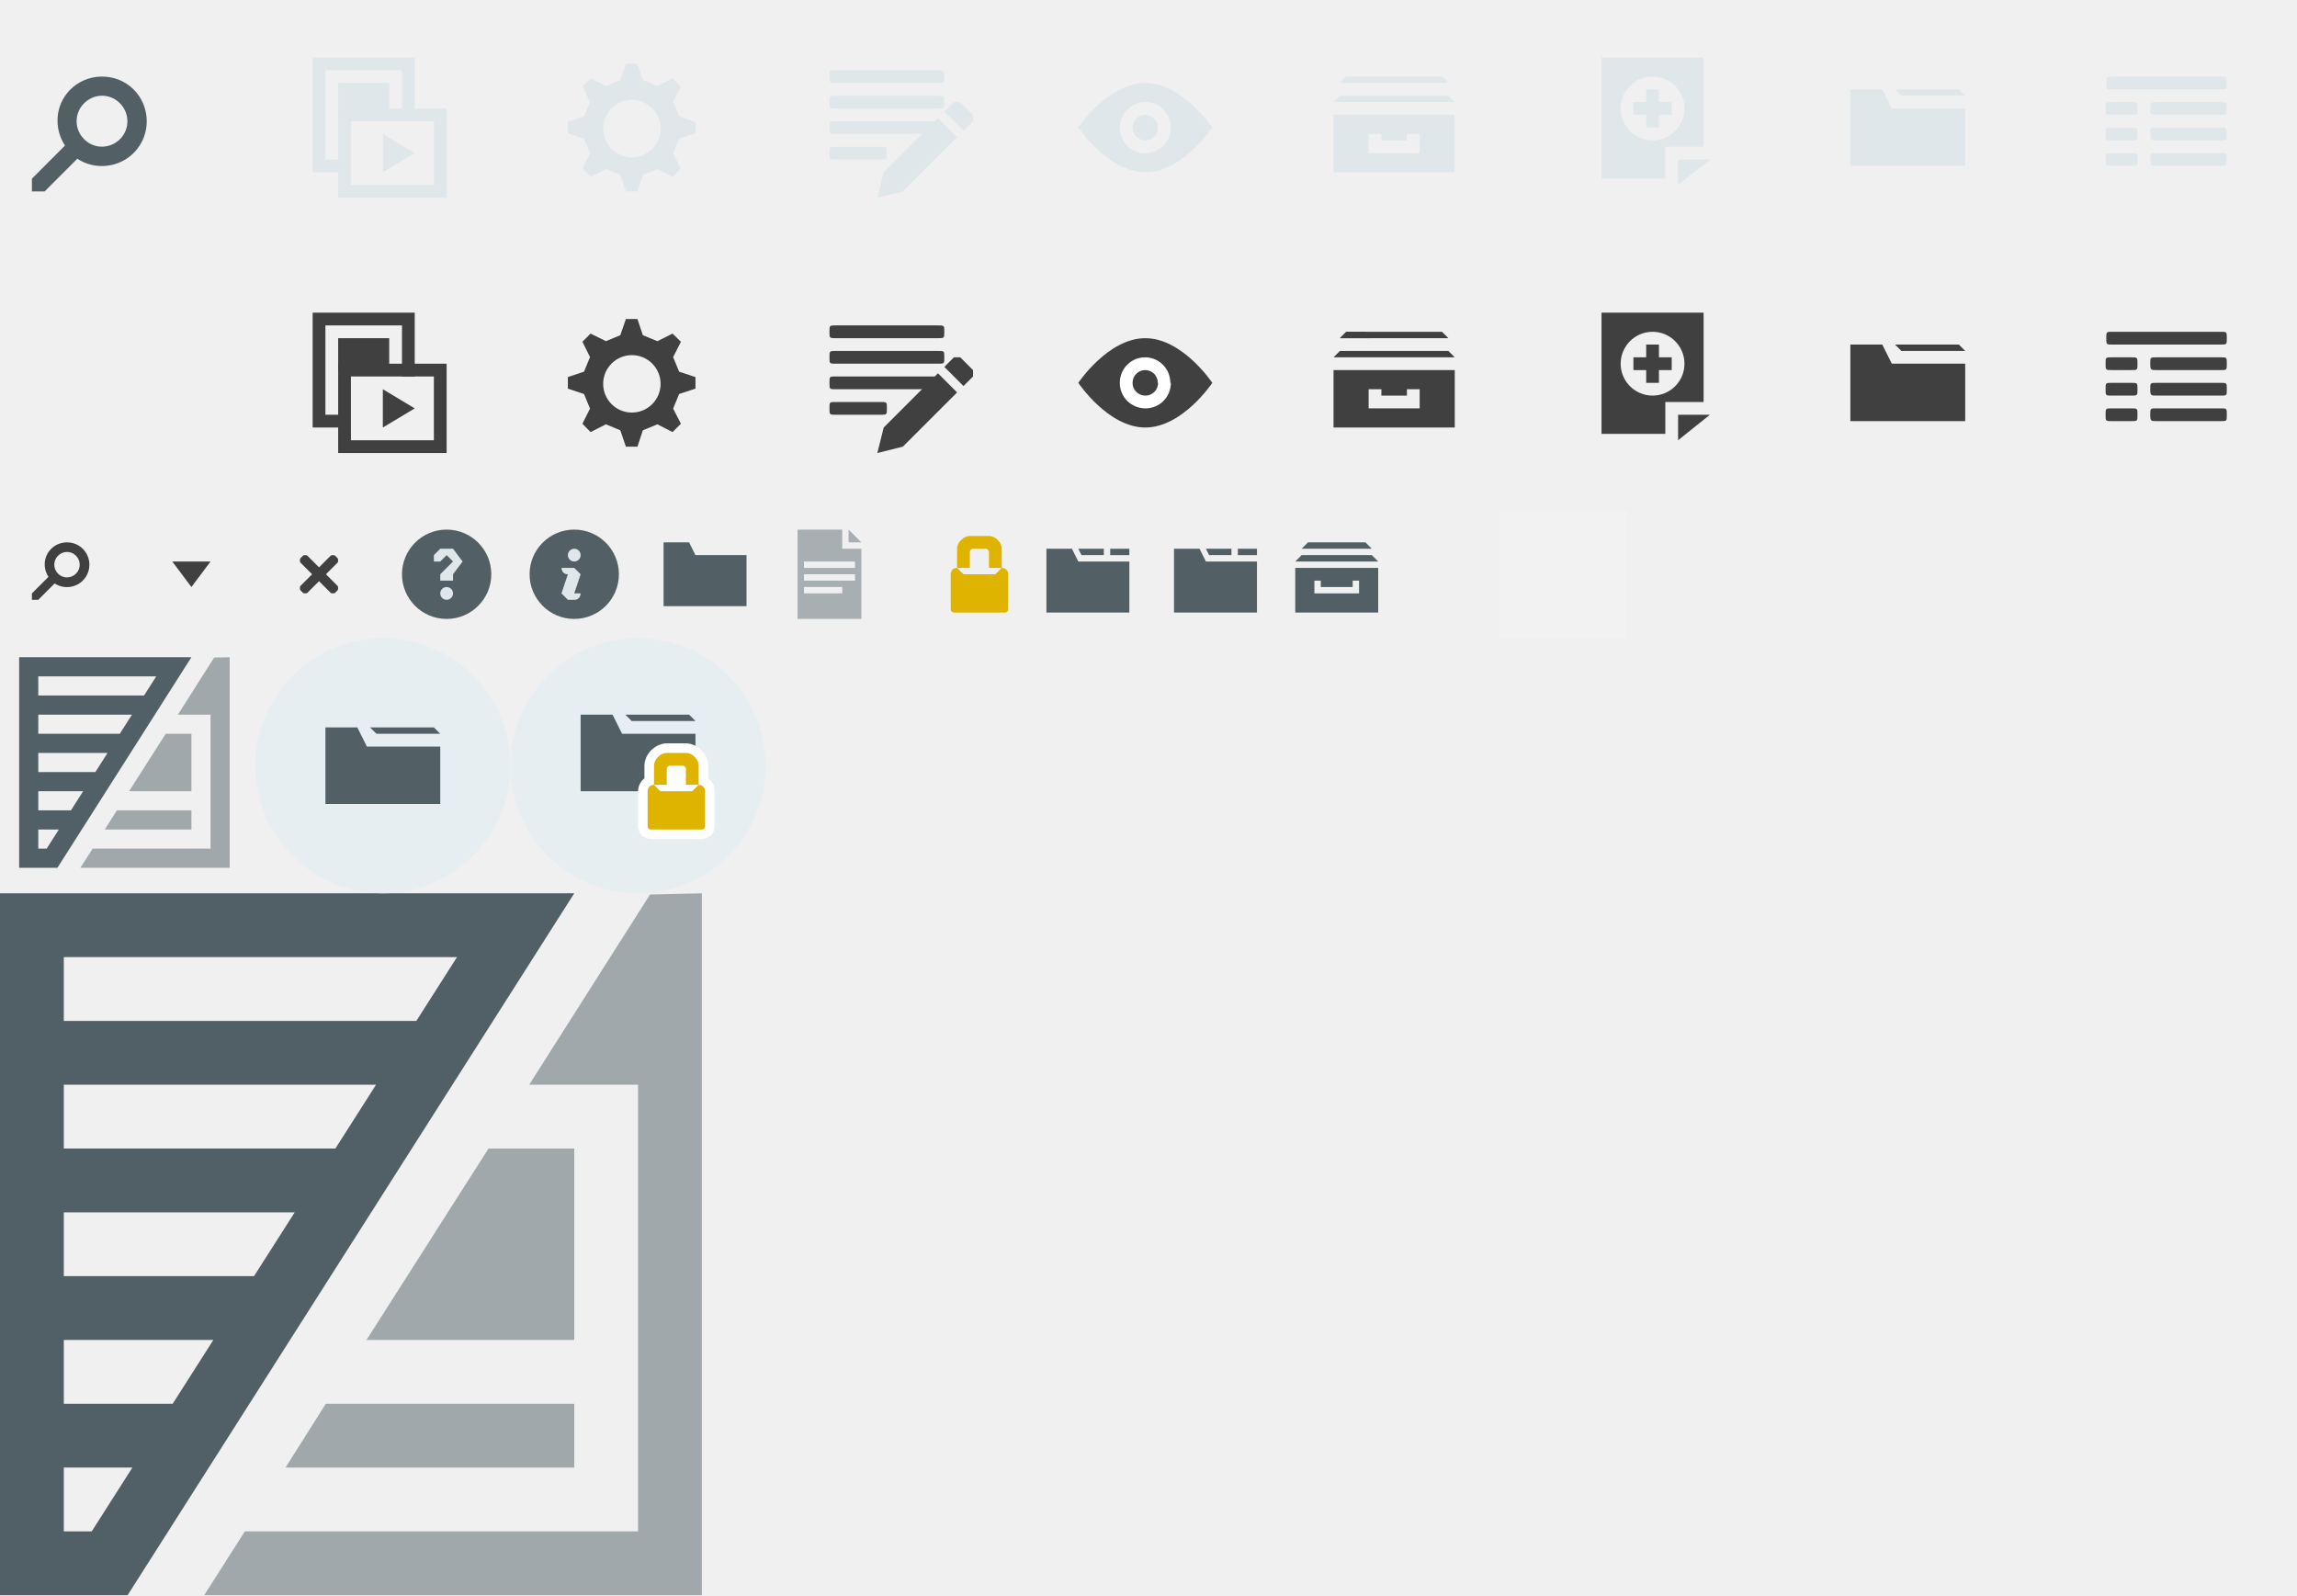
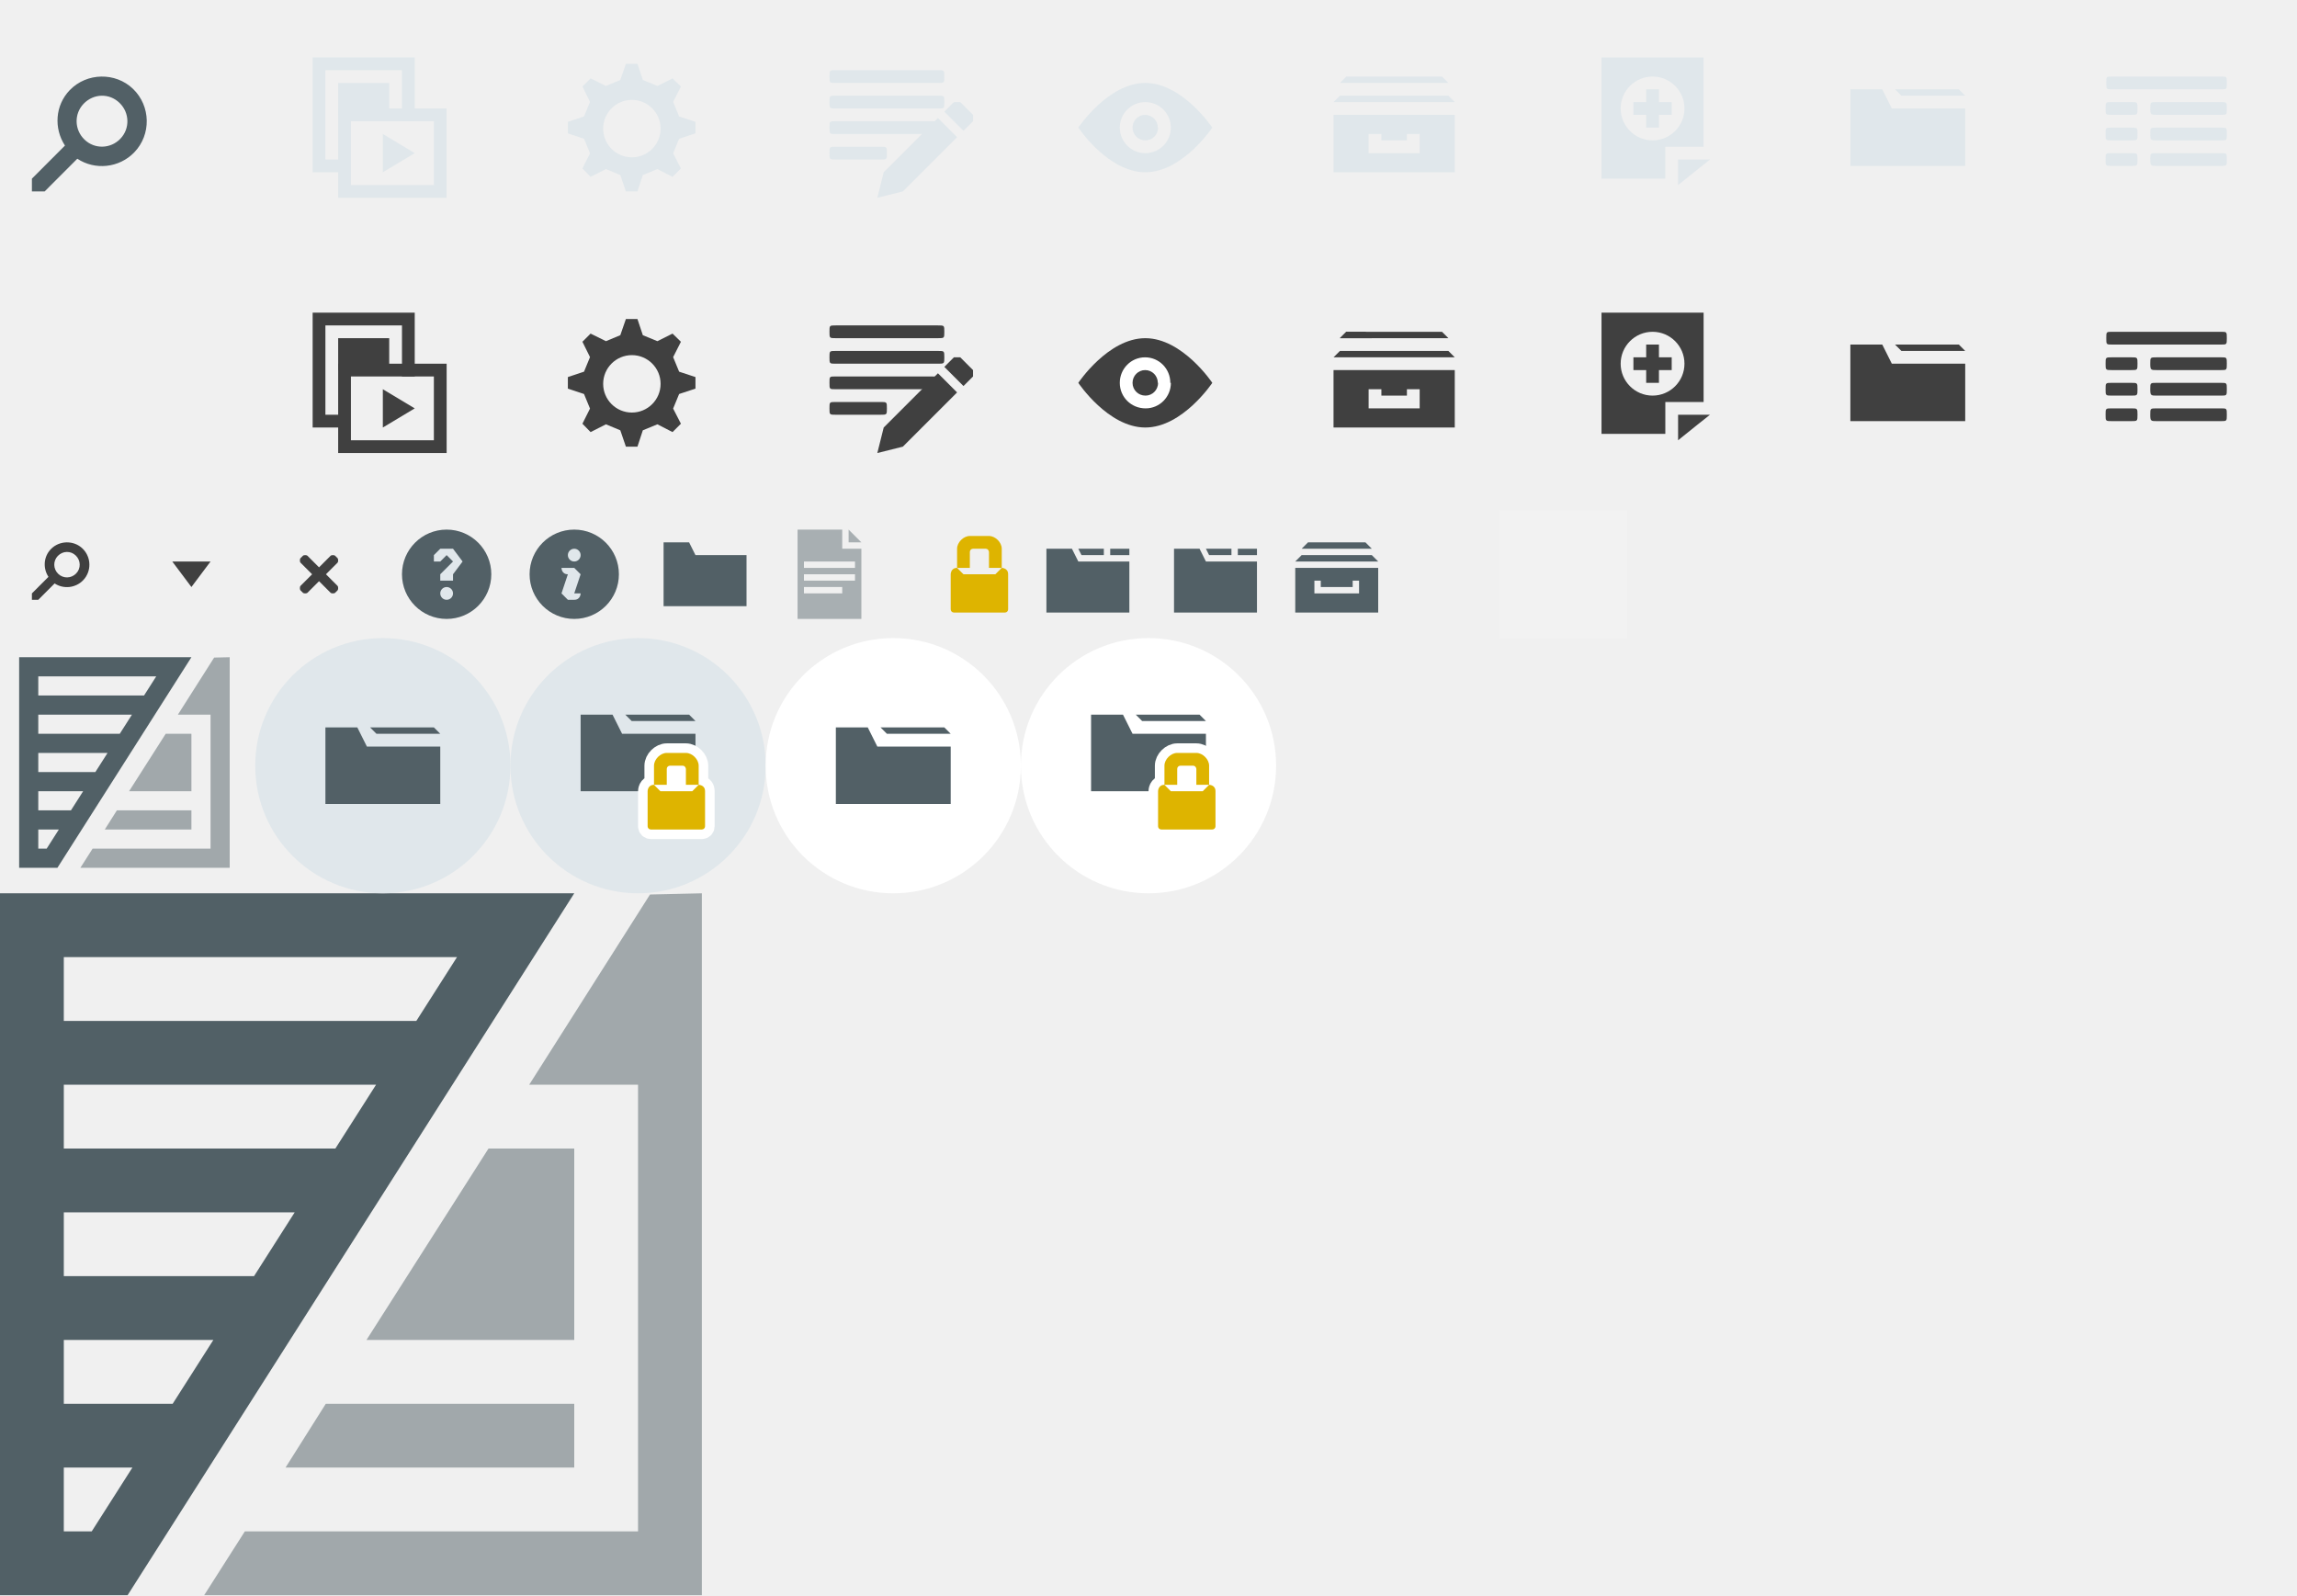
<svg xmlns="http://www.w3.org/2000/svg" width="360" height="250" id="svg26576" version="1.1">
  <defs id="defs26578">
    <linearGradient id="linearGradient27204">
      <stop style="stop-color:#202020;stop-opacity:1;" offset="0" id="stop27206" />
      <stop style="stop-color:#4d4d4d;stop-opacity:0;" offset="1" id="stop27208" />
    </linearGradient>
  </defs>
  <g id="layer9" style="display:none" transform="translate(0,210)">
    <rect style="color:#000000;fill:#e6e6e6;fill-opacity:1;fill-rule:nonzero;stroke:none;stroke-width:3;marker:none;visibility:visible;display:inline;overflow:visible;enable-background:accumulate" id="rect27095" width="120" height="80" x="0" y="-40" />
  </g>
  <g id="layer1" transform="translate(0,-802.3622)" style="display:inline">
    <rect style="color:#000000;fill:#f2f2f2;fill-opacity:1;fill-rule:nonzero;stroke:none;stroke-width:1;marker:none;visibility:visible;display:inline;overflow:visible;enable-background:accumulate" id="rect4560" width="20" height="20" x="235" y="882.362" />
    <rect y="902.362" x="-70" height="40" width="40" id="rect8027" style="color:#000000;fill:#f2f2f2;fill-opacity:1;fill-rule:nonzero;stroke:none;stroke-width:1;marker:none;visibility:visible;display:inline;overflow:visible;enable-background:accumulate" />
    <path style="fill:#404040;fill-opacity:1;stroke:none" d="m 27,890.362 6,0 -3,4 z" id="path27315" />
    <path style="color:#000000;fill:#404040;fill-opacity:1;fill-rule:nonzero;stroke:none;stroke-width:3;marker:none;visibility:visible;display:inline;overflow:visible;enable-background:accumulate" d="m 10.438,887.362 c -0.896,0.016 -1.797,0.367 -2.469,1.062 -1.158,1.199 -1.252,3.006 -0.375,4.344 L 5,895.362 l 0,1 1,0 2.562,-2.562 c 1.38,0.914 3.278,0.733 4.469,-0.5 1.343,-1.391 1.297,-3.626 -0.094,-4.969 -0.695,-0.671 -1.604,-0.984 -2.5,-0.969 z m 0.031,1.5 c 0.512,-0.01 1.009,0.179 1.406,0.562 0.795,0.767 0.83,2.018 0.062,2.812 -0.767,0.795 -2.018,0.83 -2.812,0.062 -0.795,-0.767 -0.83,-2.018 -0.062,-2.812 0.384,-0.397 0.894,-0.616 1.406,-0.625 z" id="path27317" />
    <path style="color:#000000;fill:#404040;fill-opacity:1;fill-rule:nonzero;stroke:none;stroke-width:1;marker:none;visibility:visible;display:inline;overflow:visible;enable-background:accumulate" d="m 47.106,889.83 c -0.142,0.142 -0.142,0.582 0,0.724 l 1.809,1.809 -1.809,1.809 c -0.142,0.142 -0.142,0.582 0,0.723 l 0.362,0.362 c 0.142,0.142 0.582,0.142 0.723,0 l 1.809,-1.808 1.809,1.808 c 0.142,0.142 0.582,0.142 0.723,0 l 0.362,-0.362 c 0.142,-0.142 0.142,-0.582 0,-0.723 l -1.809,-1.809 1.809,-1.809 c 0.142,-0.142 0.142,-0.582 0,-0.724 L 52.532,889.468 c -0.142,-0.142 -0.582,-0.142 -0.723,0 l -1.809,1.809 -1.809,-1.809 c -0.142,-0.142 -0.582,-0.142 -0.723,0 z" id="path12236" />
    <path id="path28791" d="m -157,948.362 -1,2 2,1 0,3 -3,0 -1,-2 -2,1 2,4 5,0 6,9 3,0 2,-2 0,-3 -9,-6 0,-5 z m 9,14 2,0 0,2 -2,0 z" style="color:#000000;fill:#404040;fill-opacity:1;fill-rule:nonzero;stroke:none;stroke-width:3;marker:none;visibility:visible;display:inline;overflow:visible;enable-background:accumulate" />
    <path style="fill:#404040;fill-opacity:1;stroke:none" d="m 169,862.362 c 0,0 4.667,-7 10.5,-7 5.833,0 10.5,7 10.5,7 0,0 -4.667,7 -10.5,7 -5.833,0 -10.5,-7 -10.5,-7 z" id="path30737" />
    <path style="color:#000000;fill:#ffffff;fill-opacity:1;fill-rule:nonzero;stroke:none;stroke-width:1;marker:none;visibility:visible;display:inline;overflow:visible;enable-background:accumulate" id="path30739" d="m 137.091,16.5 c 0,0.276 -0.02,0.5 -0.045,0.5 C 137.02,17 137,16.776 137,16.5 c 0,-0.276 0.02,-0.5 0.045,-0.5 0.025,0 0.045,0.224 0.045,0.5 z" transform="matrix(87.99912,0,0,8.000182,-11880.379,730.3593)" />
    <path transform="matrix(44.00174,0,0,4,-5850.739,796.3622)" d="m 137.091,16.5 c 0,0.276 -0.02,0.5 -0.045,0.5 C 137.02,17 137,16.776 137,16.5 c 0,-0.276 0.02,-0.5 0.045,-0.5 0.025,0 0.045,0.224 0.045,0.5 z" id="path30741" style="color:#000000;fill:#404040;fill-opacity:1;fill-rule:nonzero;stroke:none;stroke-width:1;marker:none;visibility:visible;display:inline;overflow:visible;enable-background:accumulate" />
    <path style="fill:#404040;fill-opacity:1;stroke:none" d="m 251,851.362 0,19 10,0 0,-5 6,0 0,-14 -16,0 z m 8,3 c 2.761,0 5,2.239 5,5 0,2.761 -2.239,5 -5,5 -2.761,0 -5,-2.239 -5,-5 0,-2.761 2.239,-5 5,-5 z m -1,2 0,2 -2,0 0,2 2,0 0,2 2,0 0,-2 2,0 0,-2 -2,0 0,-2 -2,0 z m 5,11 0,4 3.031,-2.438 1.969,-1.562 -5,0 z" id="path21394" />
    <path id="path47880" d="m 130,826.362 c 0,-1 0,-1 0.969,-1 l 7.031,0 c 1,0 1,0 1,1 0,1 0,1 -1,1 l -7,0 c -1,0 -1,0 -1,-1 z" style="fill:#e0e7eb;fill-opacity:1;stroke:none" />
    <path id="path47882" d="m 130,822.362 c 0,-1 0,-1 0.915,-1 l 15.141,0 c 0.944,0 0.944,0 0.944,1 0,1 0,1 -0.944,1 l -15.111,0 c -0.944,0 -0.944,0 -0.944,-1 z" style="fill:#e0e7eb;fill-opacity:1;stroke:none" />
    <path style="fill:#e0e7eb;fill-opacity:1;stroke:none" d="m 130,818.362 c 0,-1 0,-1 0.969,-1 l 16.031,0 c 1,0 1,0 1,1 0,1 0,1 -1,1 l -16,0 c -1,0 -1,0 -1,-1 z" id="path47884" />
    <path id="path47886" d="m 130,814.362 c 0,-1 0,-1 0.969,-1 l 16.031,0 c 1,0 1,0 1,1 0,1 0,1 -1,1 l -16,0 c -1,0 -1,0 -1,-1 z" style="fill:#e0e7eb;fill-opacity:1;stroke:none" />
    <path style="fill:#e0e7eb;fill-opacity:1;stroke:none" d="m 251,811.362 0,19 10,0 0,-5 6,0 0,-14 -16,0 z m 8,3 c 2.761,0 5,2.239 5,5 0,2.761 -2.239,5 -5,5 -2.761,0 -5,-2.239 -5,-5 0,-2.761 2.239,-5 5,-5 z m -1,2 0,2 -2,0 0,2 2,0 0,2 2,0 0,-2 2,0 0,-2 -2,0 0,-2 -2,0 z m 5,11 0,4 5,-4 -5,0 z" id="path47939" />
    <g id="g47955" transform="translate(39.5,-169)" style="fill:#e0e7eb;fill-opacity:1">
      <path id="path47948" transform="translate(0,952.3622)" d="m 140,32 c -5.833,0 -10.5,7 -10.5,7 0,0 4.667,7 10.5,7 5.833,0 10.5,-7 10.5,-7 0,0 -4.667,-7 -10.5,-7 z m 0,3 c 2.209,0 4,1.791 4,4 0,2.209 -1.791,4 -4,4 -2.209,0 -4,-1.791 -4,-4 0,-2.209 1.791,-4 4,-4 z" style="fill:#e0e7eb;fill-opacity:1;stroke:none" />
      <path transform="matrix(44.00174,0,0,4,-5890.239,925.3622)" d="m 137.091,16.5 c 0,0.276 -0.02,0.5 -0.045,0.5 C 137.02,17 137,16.776 137,16.5 c 0,-0.276 0.02,-0.5 0.045,-0.5 0.025,0 0.045,0.224 0.045,0.5 z" id="path47952" style="color:#000000;fill:#e0e7eb;fill-opacity:1;fill-rule:nonzero;stroke:none;stroke-width:1;marker:none;visibility:visible;display:inline;overflow:visible;enable-background:accumulate" />
    </g>
    <path id="path5388" d="m 209,820.362 0,9 19,0 0,-9 z m 5.5,3 2,0 0,1 4,0 0,-1 2,0 0,3 -8,0 z" style="color:#000000;fill:#e0e7eb;fill-opacity:1;fill-rule:nonzero;stroke:none;stroke-width:2;marker:none;visibility:visible;display:inline;overflow:visible;enable-background:accumulate" />
    <path id="path5390" d="m 209,818.362 1,-1 17,0 1,1 z" style="fill:#e0e7eb;fill-opacity:1;stroke:none" />
    <path style="fill:#e0e7eb;fill-opacity:1;stroke:none" d="m 210,815.362 1,-1 15,0 1,1 z" id="path5392" />
    <path style="color:#000000;fill:#404040;fill-opacity:1;fill-rule:nonzero;stroke:none;stroke-width:2;marker:none;visibility:visible;display:inline;overflow:visible;enable-background:accumulate" d="m 209,860.362 0,9 19,0 0,-9 z m 5.5,3 2,0 0,1 4,0 0,-1 2,0 0,3 -8,0 z" id="path5402" />
    <path style="fill:#404040;fill-opacity:1;stroke:none" d="m 209,858.362 1,-1 17,0 1,1 z" id="path5404" />
    <path id="path5406" d="m 210,855.362 1,-1 15,0 1,1 z" style="fill:#404040;fill-opacity:1;stroke:none" />
    <path style="color:#000000;fill:#e0e7eb;fill-opacity:1;fill-rule:nonzero;stroke:none;stroke-width:0.64;marker:none;visibility:visible;display:inline;overflow:visible;enable-background:accumulate" d="m 98.094,812.362 -0.875,2.531 -2.25,0.938 -2.406,-1.188 -1.281,1.281 1.188,2.406 -0.938,2.281 -2.531,0.844 0,1.812 2.531,0.844 0.938,2.281 -1.188,2.375 1.281,1.312 2.406,-1.219 2.25,0.938 0.875,2.562 1.812,0 0.844,-2.562 2.281,-0.938 2.375,1.219 1.312,-1.312 -1.219,-2.375 0.938,-2.281 2.562,-0.844 0,-1.812 -2.562,-0.844 -0.938,-2.281 1.219,-2.406 -1.312,-1.281 -2.375,1.188 -2.281,-0.938 -0.844,-2.531 -1.812,0 z m 0.938,5.656 c 2.485,0 4.5,2.015 4.5,4.5 0,2.485 -2.015,4.5 -4.5,4.5 -2.485,0 -4.5,-2.015 -4.5,-4.5 0,-2.485 2.015,-4.5 4.5,-4.5 z" id="path6448" />
    <path style="color:#000000;fill:#404040;fill-opacity:1;fill-rule:nonzero;stroke:none;stroke-width:2;marker:none;visibility:visible;display:inline;overflow:visible;enable-background:accumulate" d="m 290,856.362 0,12 18,0 0,-9 -11.5,0 -1.5,-3 z" id="path6500" />
    <path id="path6502" d="m 298,857.362 -1,-1 10,0 1,1 z" style="fill:#404040;fill-opacity:1;stroke:none" />
    <path style="fill:#404040;fill-opacity:1;stroke:none;display:inline" d="m 330,867.362 c 0,-1 0,-1 0.969,-1 l 3.031,0 c 1,0 1,0 1,1 0,1 0,1 -1,1 l -3,0 c -1,0 -1,0 -1,-1 z" id="path27298" />
    <path style="fill:#404040;fill-opacity:1;stroke:none;display:inline" d="m 330,863.362 c 0,-1 0,-1 0.969,-1 l 3.031,0 c 1,0 1,0 1,1 0,1 0,1 -1,1 l -3,0 c -1,0 -1,0 -1,-1 z" id="path27302" />
    <path style="fill:#404040;fill-opacity:1;stroke:none;display:inline" d="m 337,859.362 c 0,-1 0,-1 1,-1 l 10.079,0 c 0.921,0 0.921,0 0.921,1 0,1 0,1 -0.921,1 l -10.05,0 c -0.921,0 -1.029,0 -1.029,-1 z" id="path27304" />
    <path id="path27306" d="m 330,859.362 c 0,-1 0,-1 0.969,-1 l 3.031,0 c 1,0 1,0 1,1 0,1 0,1 -1,1 l -3,0 c -1,0 -1,0 -1,-1 z" style="fill:#404040;fill-opacity:1;stroke:none;display:inline" />
    <path id="path27308" d="m 330.108,855.362 c 0,-1 0,-1 0.892,-1 l 17.079,0 c 0.921,0 0.921,0 0.921,1 0,1 0,1 -0.921,1 l -17.05,0 c -0.921,0 -0.921,0 -0.921,-1 z" style="fill:#404040;fill-opacity:1;stroke:none;display:inline" />
    <path id="path6658" d="m 49,811.362 0,18 5,0 0,-2 -3,0 0,-14 12,0 0,8 2,0 0,-10 z" style="fill:#e0e7eb;fill-opacity:1;stroke:none" />
    <path style="fill:#e0e7eb;fill-opacity:1;stroke:none" d="m 53,819.362 0,14 17,0 0,-14 z m 2,2 13,0 0,10 -13,0 z" id="path6660" />
    <path style="fill:#e0e7eb;fill-opacity:1;stroke:none" d="m 60,829.362 0,-6 5,3 z" id="path6662" />
    <rect style="color:#000000;fill:#e0e7eb;fill-opacity:1;fill-rule:nonzero;stroke:none;stroke-width:2;marker:none;visibility:visible;display:inline;overflow:visible;enable-background:accumulate" id="rect6664" width="8" height="5" x="53" y="815.362" />
    <path style="fill:#404040;fill-opacity:1;stroke:none" d="m 210,855.362 1,-1 3,0 1,1 z" id="path6676" />
    <path id="path6690" d="m 290,816.362 0,12 18,0 0,-9 -11.5,0 -1.5,-3 z" style="color:#000000;fill:#e0e7eb;fill-opacity:1;fill-rule:nonzero;stroke:none;stroke-width:2;marker:none;visibility:visible;display:inline;overflow:visible;enable-background:accumulate" />
    <path style="fill:#e0e7eb;fill-opacity:1;stroke:none" d="m 298,817.362 -1,-1 10,0 1,1 z" id="path6692" />
    <path style="color:#000000;fill:#404040;fill-opacity:1;fill-rule:nonzero;stroke:none;stroke-width:0.64;marker:none;visibility:visible;display:inline;overflow:visible;enable-background:accumulate" d="m 98.094,852.362 -0.875,2.531 -2.25,0.938 -2.406,-1.188 -1.281,1.281 1.188,2.406 -0.938,2.281 L 89,861.456 l 0,1.812 2.531,0.844 0.938,2.281 -1.188,2.375 1.281,1.312 2.406,-1.219 2.25,0.938 0.875,2.562 1.812,0 0.844,-2.562 2.281,-0.938 2.375,1.219 1.312,-1.312 -1.219,-2.375 0.938,-2.281 2.562,-0.844 0,-1.812 -2.562,-0.844 -0.938,-2.281 1.219,-2.406 -1.312,-1.281 -2.375,1.188 -2.281,-0.938 -0.844,-2.531 -1.812,0 z m 0.938,5.656 c 2.485,0 4.5,2.015 4.5,4.5 0,2.485 -2.015,4.5 -4.5,4.5 -2.485,0 -4.5,-2.015 -4.5,-4.5 0,-2.485 2.015,-4.5 4.5,-4.5 z" id="path12232" />
    <path style="fill:#404040;fill-opacity:1;stroke:none" d="m 49,851.362 0,18 5,0 0,-2 -3,0 0,-14 12,0 0,8 2,0 0,-10 z" id="path6551" />
    <path id="path6553" d="m 53,859.362 0,14 17,0 0,-14 z m 2,2 13,0 0,10 -13,0 z" style="fill:#404040;fill-opacity:1;stroke:none" />
    <path id="path6555" d="m 60,869.362 0,-6 5,3 z" style="fill:#404040;fill-opacity:1;stroke:none" />
    <rect y="855.362" x="53" height="5" width="8" id="rect6557" style="color:#000000;fill:#404040;fill-opacity:1;fill-rule:nonzero;stroke:none;stroke-width:2;marker:none;visibility:visible;display:inline;overflow:visible;enable-background:accumulate" />
    <g style="fill:#e0e7eb;fill-opacity:1" id="g6205-2" transform="translate(-503,886.8622)">
      <path style="color:#000000;fill:#e0e7eb;fill-opacity:1;fill-rule:nonzero;stroke:none;stroke-width:18.043;marker:none;visibility:visible;display:inline;overflow:visible;enable-background:accumulate" d="m 653.5,-68.5 2,2 0,1 -1,1 -0.5,0.5 -3,-3 0.5,-0.5 1,-1 z m -3.5,2.5 3,3 -8.5,8.5 -3,-3 z m -8.5,8.5 3,3 -4,1 z" id="path6197-4" />
    </g>
    <rect y="-1012.362" x="-215" height="20" width="20" id="rect8025" style="color:#000000;fill:#2099aa;fill-opacity:1;fill-rule:nonzero;stroke:none;stroke-width:1;marker:none;visibility:visible;display:inline;overflow:visible;enable-background:accumulate" transform="scale(1,-1)" />
    <rect style="color:#000000;fill:#3d494e;fill-opacity:1;fill-rule:nonzero;stroke:none;stroke-width:1;marker:none;visibility:visible;display:inline;overflow:visible;enable-background:accumulate" id="rect8029" width="20" height="20" x="-245" y="-912.362" transform="scale(1,-1)" />
    <rect transform="scale(1,-1)" y="-932.362" x="-245" height="20" width="20" id="rect8031" style="color:#000000;fill:#516066;fill-opacity:1;fill-rule:nonzero;stroke:none;stroke-width:1;marker:none;visibility:visible;display:inline;overflow:visible;enable-background:accumulate" />
    <rect style="color:#000000;fill:#667880;fill-opacity:1;fill-rule:nonzero;stroke:none;stroke-width:1;marker:none;visibility:visible;display:inline;overflow:visible;enable-background:accumulate" id="rect8033" width="20" height="20" x="-245" y="-952.362" transform="scale(1,-1)" />
    <rect transform="scale(1,-1)" y="-992.362" x="-215" height="20" width="20" id="rect8035" style="color:#000000;fill:#80c751;fill-opacity:1;fill-rule:nonzero;stroke:none;stroke-width:1;marker:none;visibility:visible;display:inline;overflow:visible;enable-background:accumulate" />
    <rect transform="scale(1,-1)" style="color:#000000;fill:#9baf6c;fill-opacity:1;fill-rule:nonzero;stroke:none;stroke-width:1;marker:none;visibility:visible;display:inline;overflow:visible;enable-background:accumulate" id="rect8037" width="20" height="20" x="-215" y="-972.362" />
    <rect transform="scale(1,-1)" y="-1032.362" x="-215" height="20" width="20" id="rect8039" style="color:#000000;fill:#db6f6f;fill-opacity:1;fill-rule:nonzero;stroke:none;stroke-width:1;marker:none;visibility:visible;display:inline;overflow:visible;enable-background:accumulate" />
    <path style="color:#000000;fill:#404040;fill-opacity:1;fill-rule:nonzero;stroke:none;stroke-width:0.5;marker:none;visibility:visible;display:inline;overflow:visible;enable-background:accumulate" d="m -185,949.362 0,16 0.5,0 2.406,0 0.094,0 5,-8 5.094,-8 -0.094,0 -2,0 -11,0 z m 2,2 7.688,0 -0.594,0.906 -0.094,0.094 -7,0 0,-1 z m 0,3 5.719,0 -0.531,0.812 -0.188,0.188 -5,0 0,-1 z m 0,3 3.75,0 -0.469,0.719 -0.281,0.281 -3,0 0,-1 z m 0,3 1.781,0 -1.781,2.719 0,-2.719 z" id="path3262-8" />
    <path style="color:#000000;fill:#404040;fill-opacity:1;fill-rule:nonzero;stroke:none;stroke-width:1.667;marker:none;visibility:visible;display:inline;overflow:visible;filter:url(#filter6400-4);enable-background:accumulate" d="m -170,949.362 -2.5,4 1.5,0 0,10 -7.75,0 -1.25,2 11,0 0,-16 -1,0 z m -3.75,6 -2.5,4 4.25,0 0,-4 -1.75,0 z m -3.125,5 -1.25,2 6.125,0 0,-2 -4.875,0 z" id="path3260-9" />
    <g transform="matrix(0.3,0,0,0.3,-271.5,838.6497)" id="g3327-9">
      <path id="path3262-8-3" d="m 915,222.375 0,110 10,0 10,0 70,-110 -80,0 -10,0 z m 10,10 61.625,0 -6.375,10 -55.25,0 0,-10 z m 0,20 48.938,0 -6.375,10 -42.562,0 0,-10 z m 0,20 36.188,0 -6.375,10 -29.812,0 0,-10 z m 0,20 23.438,0 -6.375,10 -17.062,0 0,-10 z m 0,20 10.75,0 -6.375,10 -4.375,0 0,-10 z" style="color:#000000;fill:#516066;fill-opacity:1;fill-rule:nonzero;stroke:none;stroke-width:0.5;marker:none;visibility:visible;display:inline;overflow:visible;enable-background:accumulate" />
      <path style="opacity:0.5;color:#000000;fill:#516066;fill-opacity:1;fill-rule:nonzero;stroke:none;stroke-width:1.667;marker:none;visibility:visible;display:inline;overflow:visible;filter:url(#filter6400-4);enable-background:accumulate" d="m 1025,222.375 -8.125,0.188 -18.938,29.812 17.062,0 0,70 -61.625,0 -6.375,10 68,0 10,0 0,-80 0,-30 z m -33.438,40 -6.375,10 -6.375,10 -6.375,10 32.562,0 0,-10 0,-10 0,-10 -13.438,0 z m -25.5,40 -6.312,10 45.25,0 0,-10 -38.938,0 z" id="path3260-9-2" />
    </g>
    <path style="color:#000000;fill:#526066;fill-opacity:1;fill-rule:nonzero;stroke:none;stroke-width:0.281;marker:none;visibility:visible;display:inline;overflow:visible;enable-background:accumulate" d="m 70,885.362 c -3.866,0 -7,3.134 -7,7 0,3.866 3.134,7 7,7 3.866,0 7,-3.134 7,-7 0,-3.866 -3.134,-7 -7,-7 z" id="path8827" />
    <path style="color:#000000;fill:#e0e7eb;fill-opacity:1;fill-rule:nonzero;stroke:none;stroke-width:0.281;marker:none;visibility:visible;display:inline;overflow:visible;enable-background:accumulate" d="m 69,888.362 2,0 1.5,2 -1.5,2 0,1 -1,0 -1,0 0,-1 2,-2 -1,-1 -1,1 -1,0 0,-1 z" id="path8825" />
    <path style="color:#000000;fill:#e0e7eb;fill-opacity:1;fill-rule:nonzero;stroke:none;stroke-width:0.281;marker:none;visibility:visible;display:inline;overflow:visible;enable-background:accumulate" d="m 70,894.362 c 0.552,0 1,0.448 1,1 0,0.552 -0.448,1 -1,1 -0.552,0 -1,-0.448 -1,-1 0,-0.552 0.448,-1 1,-1 z" id="path5039" />
    <path style="color:#000000;fill:#526066;fill-opacity:1;fill-rule:nonzero;stroke:none;stroke-width:0.281;marker:none;visibility:visible;display:inline;overflow:visible;enable-background:accumulate" d="m 90,885.362 c -3.866,0 -7,3.134 -7,7 0,3.866 3.134,7 7,7 3.866,0 7,-3.134 7,-7 0,-3.866 -3.134,-7 -7,-7 z" id="path8833" />
    <path style="color:#000000;fill:#e0e7eb;fill-opacity:1;fill-rule:nonzero;stroke:none;stroke-width:0.281;marker:none;visibility:visible;display:inline;overflow:visible;enable-background:accumulate" d="m 90,888.362 c 0.552,0 1,0.448 1,1 0,0.552 -0.448,1 -1,1 -0.552,0 -1,-0.448 -1,-1 0,-0.552 0.448,-1 1,-1 z" id="path8831" />
    <path style="color:#000000;fill:#e0e7eb;fill-opacity:1;fill-rule:nonzero;stroke:none;stroke-width:0.281;marker:none;visibility:visible;display:inline;overflow:visible;enable-background:accumulate" d="m 88,891.362 2,0 1,1 -1,3 1,0 c 0,0 0,1 -1,1 l -1,0 -1,-1 1,-3 c -1,0 -1,-1 -1,-1 z" id="path5041" />
    <path style="color:#000000;fill:#526066;fill-opacity:1;fill-rule:nonzero;stroke:none;stroke-width:3;marker:none;visibility:visible;display:inline;overflow:visible;enable-background:accumulate" d="m 15.863,814.363 c -1.789,0.032 -3.591,0.735 -4.932,2.125 -2.313,2.398 -2.502,6.012 -0.749,8.687 L 5,830.36 l 0,2.002 2,0 5.117,-5.125 c 2.756,1.829 6.548,1.466 8.928,-1 2.683,-2.781 2.591,-7.252 -0.187,-9.937 -1.389,-1.343 -3.205,-1.969 -4.994,-1.937 z m 0.062,3 c 1.022,-0.02 2.016,0.357 2.809,1.125 1.587,1.534 1.658,4.036 0.125,5.625 -1.533,1.589 -4.031,1.66 -5.619,0.124 -1.587,-1.534 -1.658,-4.036 -0.125,-5.625 0.766,-0.794 1.787,-1.232 2.809,-1.25 z" id="path4528" />
    <path style="fill:#404040;fill-opacity:1;stroke:none" d="m 130,866.362 c 0,-1 0,-1 0.969,-1 l 7.031,0 c 1,0 1,0 1,1 0,1 0,1 -1,1 l -7,0 c -1,0 -1,0 -1,-1 z" id="path4530" />
    <path style="fill:#404040;fill-opacity:1;stroke:none" d="m 130,862.362 c 0,-1 0,-1 0.915,-1 l 15.141,0 c 0.944,0 0.944,0 0.944,1 0,1 0,1 -0.944,1 l -15.111,0 c -0.944,0 -0.944,0 -0.944,-1 z" id="path4532" />
    <path id="path4534" d="m 130,858.362 c 0,-1 0,-1 0.969,-1 l 16.031,0 c 1,0 1,0 1,1 0,1 0,1 -1,1 l -16,0 c -1,0 -1,0 -1,-1 z" style="fill:#404040;fill-opacity:1;stroke:none" />
    <path style="fill:#404040;fill-opacity:1;stroke:none" d="m 130,854.362 c 0,-1 0,-1 0.969,-1 l 16.031,0 c 1,0 1,0 1,1 0,1 0,1 -1,1 l -16,0 c -1,0 -1,0 -1,-1 z" id="path4536" />
    <g transform="translate(-503,926.8622)" id="g4538" style="fill:#404040;fill-opacity:1">
      <path id="path4540" d="m 653.5,-68.5 2,2 0,1 -1,1 -0.5,0.5 -3,-3 0.5,-0.5 1,-1 z m -3.5,2.5 3,3 -8.5,8.5 -3,-3 z m -8.5,8.5 3,3 -4,1 z" style="color:#000000;fill:#404040;fill-opacity:1;fill-rule:nonzero;stroke:none;stroke-width:18.043;marker:none;visibility:visible;display:inline;overflow:visible;enable-background:accumulate" />
    </g>
    <path id="path4542" d="m 337,863.362 c 0,-1 0,-1 1,-1 l 10.079,0 c 0.921,0 0.921,0 0.921,1 0,1 0,1 -0.921,1 l -10.05,0 c -0.921,0 -1.029,0 -1.029,-1 z" style="fill:#404040;fill-opacity:1;stroke:none;display:inline" />
    <path style="fill:#404040;fill-opacity:1;stroke:none;display:inline" d="m 337,867.362 c 0,-1 0,-1 1,-1 l 10.079,0 c 0.921,0 0.921,0 0.921,1 0,1 0,1 -0.921,1 l -10.05,0 c -0.921,0 -1.029,0 -1.029,-1 z" id="path4544" />
    <path id="path4546" d="m 330,827.362 c 0,-1 0,-1 0.969,-1 l 3.031,0 c 1,0 1,0 1,1 0,1 0,1 -1,1 l -3,0 c -1,0 -1,0 -1,-1 z" style="fill:#e0e7eb;fill-opacity:1;stroke:none;display:inline" />
    <path id="path4548" d="m 330,823.362 c 0,-1 0,-1 0.969,-1 l 3.031,0 c 1,0 1,0 1,1 0,1 0,1 -1,1 l -3,0 c -1,0 -1,0 -1,-1 z" style="fill:#e0e7eb;fill-opacity:1;stroke:none;display:inline" />
    <path id="path4550" d="m 337,819.362 c 0,-1 0,-1 1,-1 l 10.079,0 c 0.921,0 0.921,0 0.921,1 0,1 0,1 -0.921,1 l -10.05,0 c -0.921,0 -1.029,0 -1.029,-1 z" style="fill:#e0e7eb;fill-opacity:1;stroke:none;display:inline" />
    <path style="fill:#e0e7eb;fill-opacity:1;stroke:none;display:inline" d="m 330,819.362 c 0,-1 0,-1 0.969,-1 l 3.031,0 c 1,0 1,0 1,1 0,1 0,1 -1,1 l -3,0 c -1,0 -1,0 -1,-1 z" id="path4552" />
    <path style="fill:#e0e7eb;fill-opacity:1;stroke:none;display:inline" d="m 330.108,815.362 c 0,-1 0,-1 0.892,-1 l 17.079,0 c 0.921,0 0.921,0 0.921,1 0,1 0,1 -0.921,1 l -17.05,0 c -0.921,0 -0.921,0 -0.921,-1 z" id="path4554" />
    <path style="fill:#e0e7eb;fill-opacity:1;stroke:none;display:inline" d="m 337,823.362 c 0,-1 0,-1 1,-1 l 10.079,0 c 0.921,0 0.921,0 0.921,1 0,1 0,1 -0.921,1 l -10.05,0 c -0.921,0 -1.029,0 -1.029,-1 z" id="path4556" />
    <path id="path4558" d="m 337,827.362 c 0,-1 0,-1 1,-1 l 10.079,0 c 0.921,0 0.921,0 0.921,1 0,1 0,1 -0.921,1 l -10.05,0 c -0.921,0 -1.029,0 -1.029,-1 z" style="fill:#e0e7eb;fill-opacity:1;stroke:none;display:inline" />
    <path id="path4562" d="m 104,887.362 0,10 13,0 0,-8 -8,0 -1,-2 z" style="color:#000000;fill:#526066;fill-opacity:1;fill-rule:nonzero;stroke:none;stroke-width:2;marker:none;visibility:visible;display:inline;overflow:visible;enable-background:accumulate" />
    <path style="color:#000000;fill:#a8afb2;fill-opacity:1;fill-rule:nonzero;stroke:none;stroke-width:2;marker:none;visibility:visible;display:inline;overflow:visible;enable-background:accumulate" d="m 125,885.362 0,14 10,0 0,-11 -3,0 0,-3 z m 8,0 0,2 2,0 z m -7,5 8,0 0,1 -8,0 z m 0,2 8,0 0,1 -8,0 z m 0,2 6,0 0,1 -6,0 z" id="path4570" />
    <path style="color:#000000;fill:#deb400;fill-opacity:1;fill-rule:nonzero;stroke:none;stroke-width:2;marker:none;visibility:visible;display:inline;overflow:visible;enable-background:accumulate" d="m 152,886.362 c -1,0 -2,1 -2,2 l 0,3 2,0 0,-2.5 c 0,-0.277 0.223,-0.5 0.5,-0.5 l 2,0 c 0.277,0 0.461,0.226 0.5,0.5 l 0,2.5 2,0 0,-3 c 0,-1 -1,-2 -2,-2 z m -2,5 c -1,0 -1,1 -1,1 l 0,5.5 c 0,0.277 0.223,0.5 0.5,0.5 l 8,0 c 0.277,0 0.5,-0.223 0.5,-0.5 l 0,-5.5 c 0,-1 -1,-1 -1,-1 l -1,1 -5,0 z" id="rect5127" />
    <g transform="translate(-915,719.9872)" id="g3327">
      <path id="path3262" d="m 915,222.375 0,110 10,0 10,0 70,-110 -80,0 -10,0 z m 10,10 61.625,0 -6.375,10 -55.25,0 0,-10 z m 0,20 48.938,0 -6.375,10 -42.562,0 0,-10 z m 0,20 36.188,0 -6.375,10 -29.812,0 0,-10 z m 0,20 23.438,0 -6.375,10 -17.062,0 0,-10 z m 0,20 10.75,0 -6.375,10 -4.375,0 0,-10 z" style="color:#000000;fill:#516066;fill-opacity:1;fill-rule:nonzero;stroke:none;stroke-width:0.5;marker:none;visibility:visible;display:inline;overflow:visible;enable-background:accumulate" />
      <path style="opacity:0.5;color:#000000;fill:#516066;fill-opacity:1;fill-rule:nonzero;stroke:none;stroke-width:0.5;marker:none;visibility:visible;display:inline;overflow:visible;enable-background:accumulate" d="m 1025,222.375 -8.125,0.188 -18.938,29.812 17.062,0 0,70 -61.625,0 -6.375,10 68,0 10,0 0,-80 0,-30 z m -33.438,40 -6.375,10 -6.375,10 -6.375,10 32.562,0 0,-10 0,-10 0,-10 -13.438,0 z m -25.5,40 -6.312,10 45.25,0 0,-10 -38.938,0 z" id="path3260" />
    </g>
    <path style="color:#000000;fill:#526066;fill-opacity:1;fill-rule:nonzero;stroke:none;stroke-width:2;marker:none;visibility:visible;display:inline;overflow:visible;enable-background:accumulate" d="m 184,888.362 0,10 13,0 0,-8 -8,0 -1,-2 z" id="path3831" />
    <path id="path3833" d="m 189,888.362 0.5,1 3.5,0 0,-1 z" style="fill:#526066;fill-opacity:1;stroke:none" />
    <path style="fill:#526066;fill-opacity:1;stroke:none" d="m 194,888.362 0,1 3,0 0,-1 z" id="path3835" />
    <g id="g3849">
      <path style="color:#000000;fill:#526066;fill-opacity:1;fill-rule:nonzero;stroke:none;stroke-width:2;marker:none;visibility:visible;display:inline;overflow:visible;enable-background:accumulate" d="m 203,891.362 0,7 13,0 0,-7 z m 3,2 1,0 0,1 5,0 0,-1 1,0 0,2 -7,0 z" id="path3823" />
      <path style="fill:#526066;fill-opacity:1;stroke:none" d="m 203,890.362 1,-1 11,0 1,1 z" id="path3825" />
      <path id="path3827" d="m 204,888.362 1,-1 9,0 1,1 z" style="fill:#526066;fill-opacity:1;stroke:none" />
    </g>
    <path id="path3837" d="m 164,888.362 0,10 13,0 0,-8 -8,0 -1,-2 z" style="color:#000000;fill:#526066;fill-opacity:1;fill-rule:nonzero;stroke:none;stroke-width:2;marker:none;visibility:visible;display:inline;overflow:visible;enable-background:accumulate" />
    <path style="fill:#526066;fill-opacity:1;stroke:none" d="m 169,888.362 0.5,1 3.5,0 0,-1 z" id="path3839" />
    <path id="path3841" d="m 174,888.362 0,1 3,0 0,-1 z" style="fill:#526066;fill-opacity:1;stroke:none" />
-     <path style="color:#000000;fill:#e7eef2;fill-opacity:1;fill-rule:nonzero;stroke:none;stroke-width:2;marker:none;visibility:visible;display:inline;overflow:visible;enable-background:accumulate" id="path3854" d="m 85,122.5 a 17.5,17.5 0 1 1 -35,0 17.5,17.5 0 1 1 35,0 z" transform="matrix(1.142857,0,0,1.142857,-17.14286,782.3622)" />
+     <path style="color:#000000;fill:#e0e7eb;fill-opacity:1;fill-rule:nonzero;stroke:none;stroke-width:2;marker:none;visibility:visible;display:inline;overflow:visible;enable-background:accumulate" id="path3854" d="m 85,122.5 a 17.5,17.5 0 1 1 -35,0 17.5,17.5 0 1 1 35,0 z" transform="matrix(1.142857,0,0,1.142857,-17.14286,782.3622)" />
    <g id="g3860" transform="translate(0,1)">
      <path style="color:#000000;fill:#526066;fill-opacity:1;fill-rule:nonzero;stroke:none;stroke-width:2;marker:none;visibility:visible;display:inline;overflow:visible;enable-background:accumulate" d="m 51,915.362 0,12 18,0 0,-9 -11.5,0 -1.5,-3 z" id="path3856" />
      <path id="path3858" d="m 59,916.362 -1,-1 10,0 1,1 z" style="fill:#526066;fill-opacity:1;stroke:none" />
    </g>
-     <path transform="matrix(1.142857,0,0,1.142857,22.85714,782.3622)" d="m 85,122.5 a 17.5,17.5 0 1 1 -35,0 17.5,17.5 0 1 1 35,0 z" id="path3864" style="color:#000000;fill:#e7eef2;fill-opacity:1;fill-rule:nonzero;stroke:none;stroke-width:2;marker:none;visibility:visible;display:inline;overflow:visible;enable-background:accumulate" />
+     <path transform="matrix(1.142857,0,0,1.142857,22.85714,782.3622)" d="m 85,122.5 a 17.5,17.5 0 1 1 -35,0 17.5,17.5 0 1 1 35,0 z" id="path3864" style="color:#000000;fill:#e0e7eb;fill-opacity:1;fill-rule:nonzero;stroke:none;stroke-width:2;marker:none;visibility:visible;display:inline;overflow:visible;enable-background:accumulate" />
    <g transform="translate(40,-1)" id="g3866">
      <path id="path3868" d="m 51,915.362 0,12 18,0 0,-9 -11.5,0 -1.5,-3 z" style="color:#000000;fill:#526066;fill-opacity:1;fill-rule:nonzero;stroke:none;stroke-width:2;marker:none;visibility:visible;display:inline;overflow:visible;enable-background:accumulate" />
      <path style="fill:#526066;fill-opacity:1;stroke:none" d="m 59,916.362 -1,-1 10,0 1,1 z" id="path3870" />
    </g>
    <path id="path3872" d="m 104.5,920.362 c -1,0 -2,1 -2,2 l 0,3 2,0 0,-2.5 c 0,-0.277 0.223,-0.5 0.5,-0.5 l 2,0 c 0.277,0 0.461,0.226 0.5,0.5 l 0,2.5 2,0 0,-3 c 0,-1 -1,-2 -2,-2 z m -2,5 c -1,0 -1,1 -1,1 l 0,5.5 c 0,0.277 0.223,0.5 0.5,0.5 l 8,0 c 0.277,0 0.5,-0.223 0.5,-0.5 l 0,-5.5 c 0,-1 -1,-1 -1,-1 l -1,1 -5,0 z" style="color:#000000;fill:#deb400;fill-opacity:1;fill-rule:nonzero;stroke:#ffffff;stroke-width:3;stroke-linejoin:round;stroke-miterlimit:4;stroke-opacity:1;stroke-dasharray:none;marker:none;visibility:visible;display:inline;overflow:visible;enable-background:accumulate" />
    <path style="color:#000000;fill:#deb400;fill-opacity:1;fill-rule:nonzero;stroke:none;stroke-width:2;marker:none;visibility:visible;display:inline;overflow:visible;enable-background:accumulate" d="m 104.5,920.362 c -1,0 -2,1 -2,2 l 0,3 2,0 0,-2.5 c 0,-0.277 0.223,-0.5 0.5,-0.5 l 2,0 c 0.277,0 0.461,0.226 0.5,0.5 l 0,2.5 2,0 0,-3 c 0,-1 -1,-2 -2,-2 z m -2,5 c -1,0 -1,1 -1,1 l 0,5.5 c 0,0.277 0.223,0.5 0.5,0.5 l 8,0 c 0.277,0 0.5,-0.223 0.5,-0.5 l 0,-5.5 c 0,-1 -1,-1 -1,-1 l -1,1 -5,0 z" id="path4642" />
+     <path transform="matrix(1.142857,0,0,1.142857,62.85714,782.3622)" d="m 85,122.5 a 17.5,17.5 0 1 1 -35,0 17.5,17.5 0 1 1 35,0 z" id="path4654" style="color:#000000;fill:#ffffff;fill-opacity:1;fill-rule:nonzero;stroke:none;stroke-width:2;marker:none;visibility:visible;display:inline;overflow:visible;enable-background:accumulate" />
+     <g transform="translate(80,1)" id="g4656">
+       <path id="path4658" d="m 51,915.362 0,12 18,0 0,-9 -11.5,0 -1.5,-3 z" style="color:#000000;fill:#526066;fill-opacity:1;fill-rule:nonzero;stroke:none;stroke-width:2;marker:none;visibility:visible;display:inline;overflow:visible;enable-background:accumulate" />
+       <path style="fill:#526066;fill-opacity:1;stroke:none" d="m 59,916.362 -1,-1 10,0 1,1 z" id="path4660" />
+     </g>
+     <path style="color:#000000;fill:#ffffff;fill-opacity:1;fill-rule:nonzero;stroke:none;stroke-width:2;marker:none;visibility:visible;display:inline;overflow:visible;enable-background:accumulate" id="path4662" d="m 85,122.5 a 17.5,17.5 0 1 1 -35,0 17.5,17.5 0 1 1 35,0 z" transform="matrix(1.142857,0,0,1.142857,102.8571,782.3622)" />
+     <g id="g4664" transform="translate(120,-1)">
+       <path style="color:#000000;fill:#526066;fill-opacity:1;fill-rule:nonzero;stroke:none;stroke-width:2;marker:none;visibility:visible;display:inline;overflow:visible;enable-background:accumulate" d="m 51,915.362 0,12 18,0 0,-9 -11.5,0 -1.5,-3 z" id="path4666" />
+       <path id="path4668" d="m 59,916.362 -1,-1 10,0 1,1 z" style="fill:#526066;fill-opacity:1;stroke:none" />
+     </g>
+     <path style="color:#000000;fill:#deb400;fill-opacity:1;fill-rule:nonzero;stroke:#ffffff;stroke-width:3;stroke-linejoin:round;stroke-miterlimit:4;stroke-opacity:1;stroke-dasharray:none;marker:none;visibility:visible;display:inline;overflow:visible;enable-background:accumulate" d="m 184.5,920.362 c -1,0 -2,1 -2,2 l 0,3 2,0 0,-2.5 c 0,-0.277 0.223,-0.5 0.5,-0.5 l 2,0 c 0.277,0 0.461,0.226 0.5,0.5 l 0,2.5 2,0 0,-3 c 0,-1 -1,-2 -2,-2 z m -2,5 c -1,0 -1,1 -1,1 l 0,5.5 c 0,0.277 0.223,0.5 0.5,0.5 l 8,0 c 0.277,0 0.5,-0.223 0.5,-0.5 l 0,-5.5 c 0,-1 -1,-1 -1,-1 l -1,1 -5,0 z" id="path4670" />
+     <path id="path4672" d="m 184.5,920.362 c -1,0 -2,1 -2,2 l 0,3 2,0 0,-2.5 c 0,-0.277 0.223,-0.5 0.5,-0.5 l 2,0 c 0.277,0 0.461,0.226 0.5,0.5 l 0,2.5 2,0 0,-3 c 0,-1 -1,-2 -2,-2 z m -2,5 c -1,0 -1,1 -1,1 l 0,5.5 c 0,0.277 0.223,0.5 0.5,0.5 l 8,0 c 0.277,0 0.5,-0.223 0.5,-0.5 l 0,-5.5 c 0,-1 -1,-1 -1,-1 l -1,1 -5,0 z" style="color:#000000;fill:#deb400;fill-opacity:1;fill-rule:nonzero;stroke:none;stroke-width:2;marker:none;visibility:visible;display:inline;overflow:visible;enable-background:accumulate" />
  </g>
</svg>
